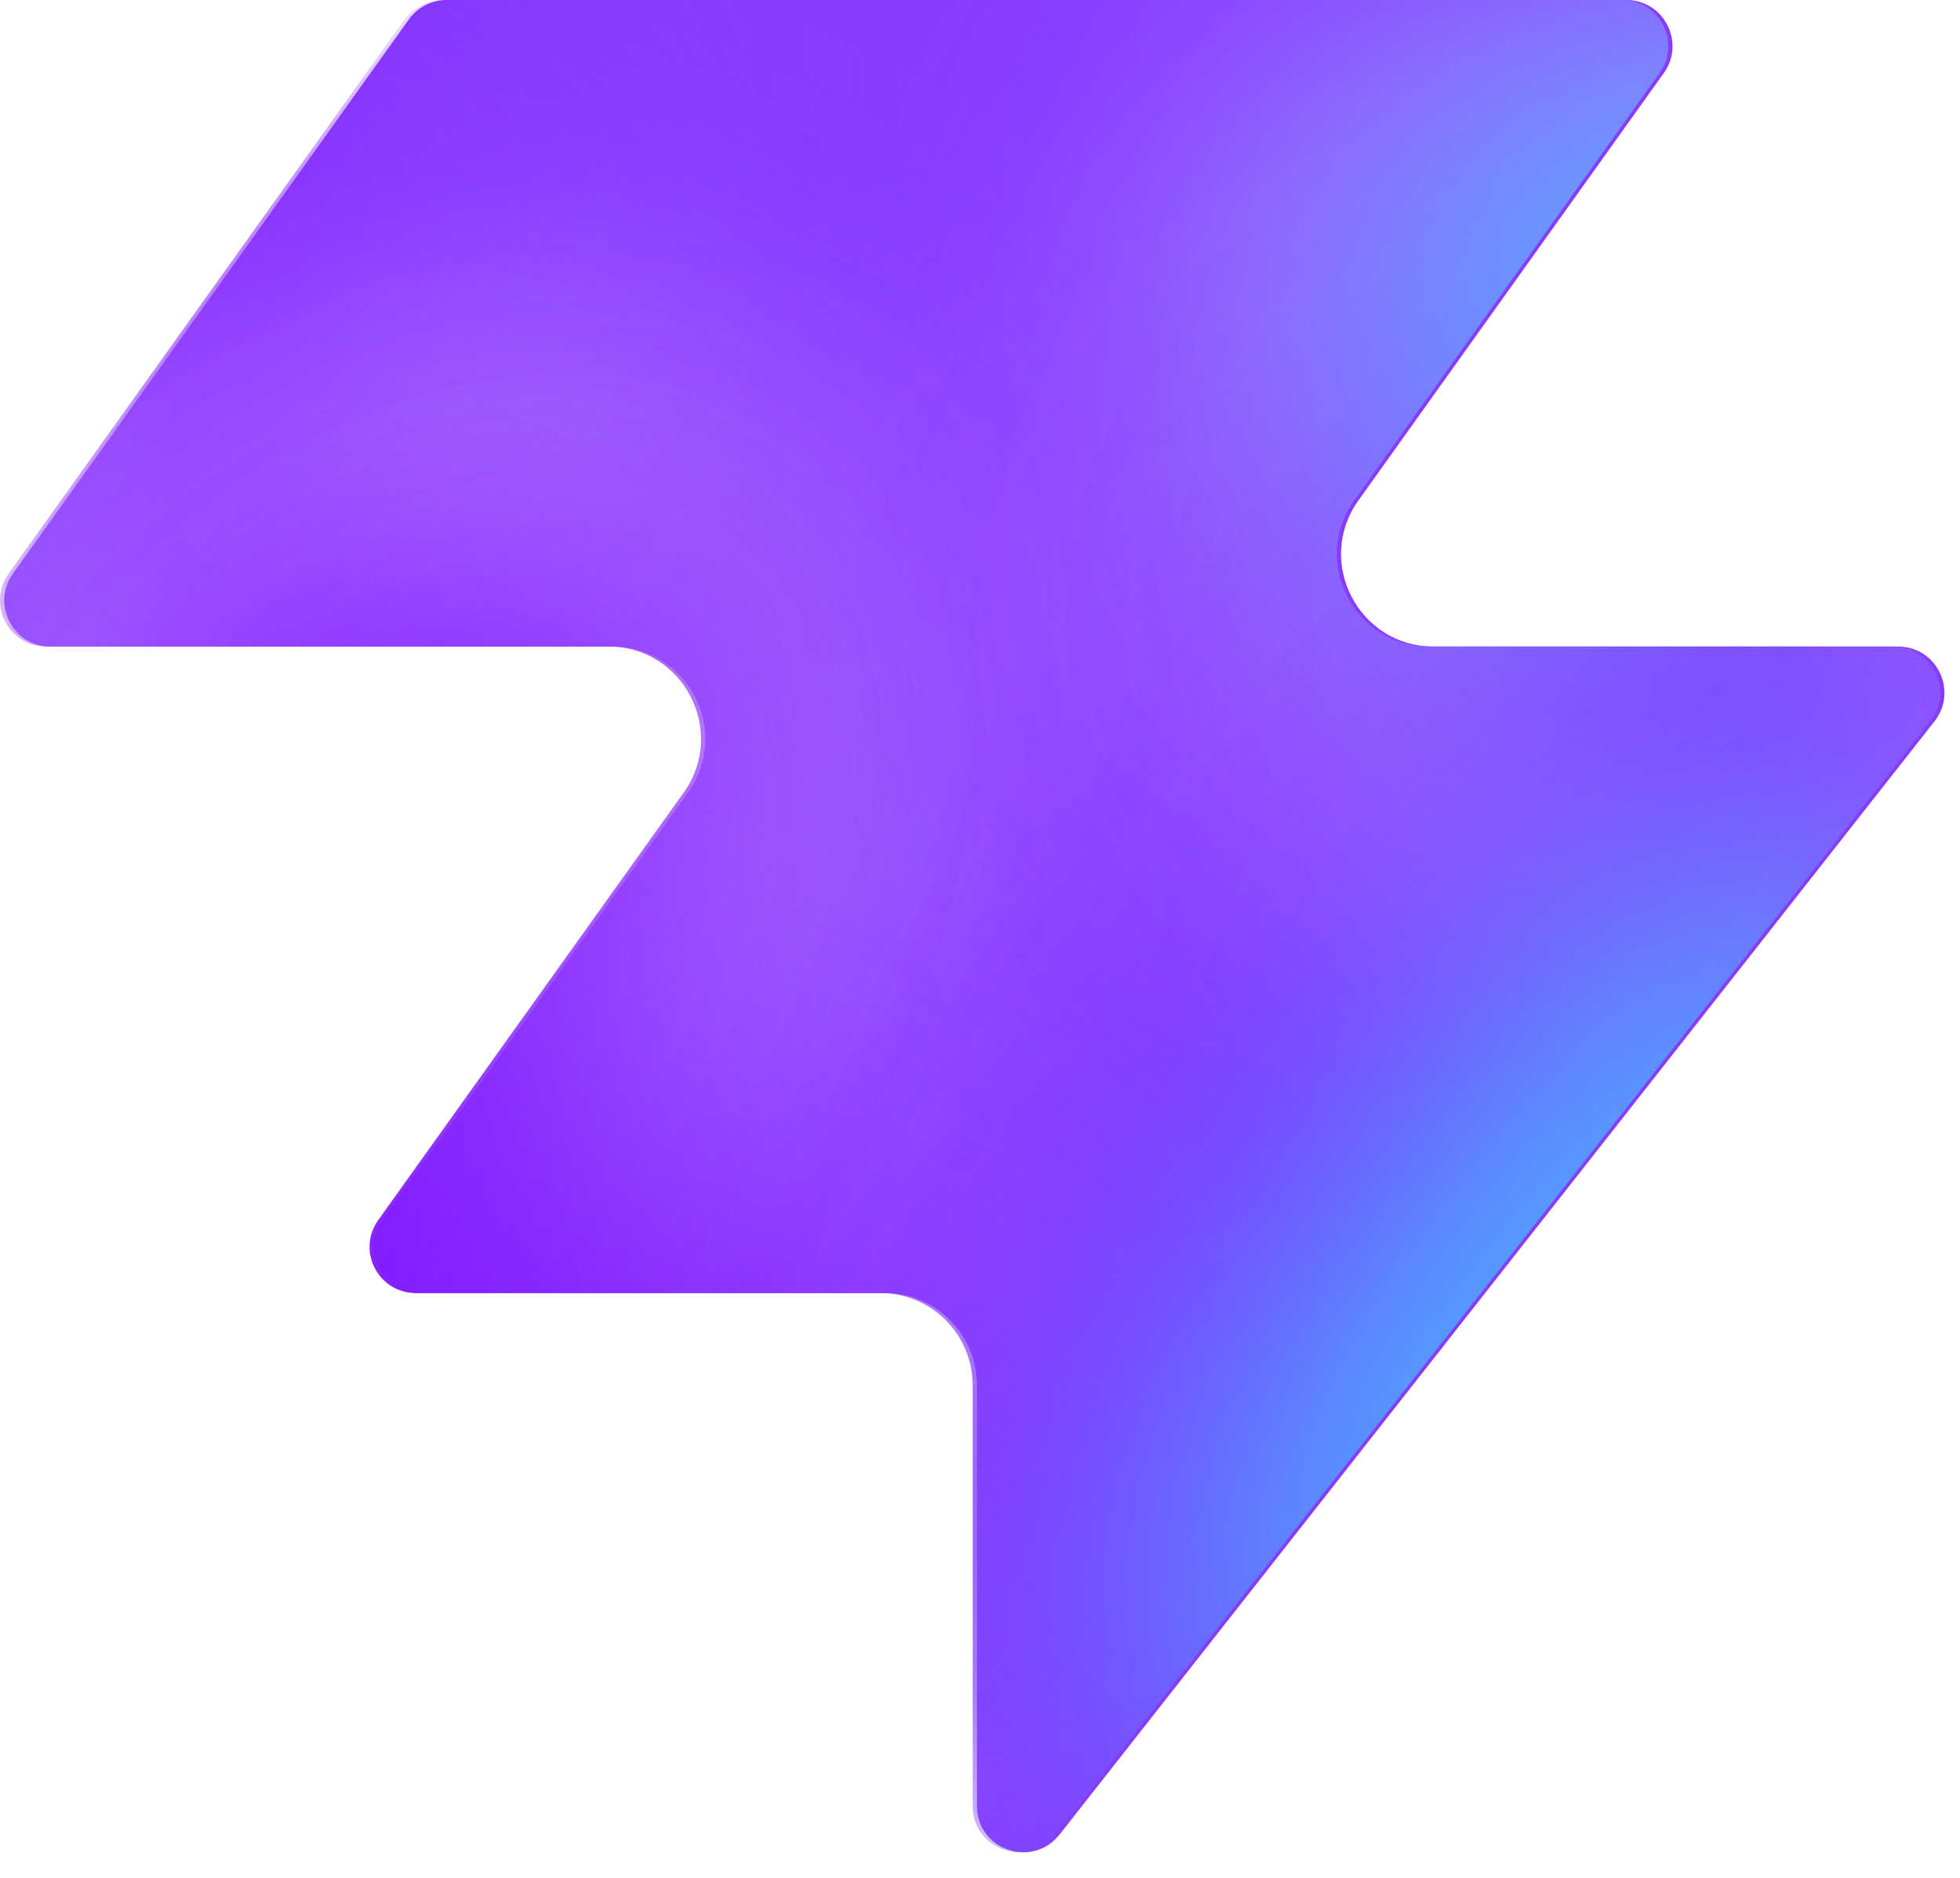
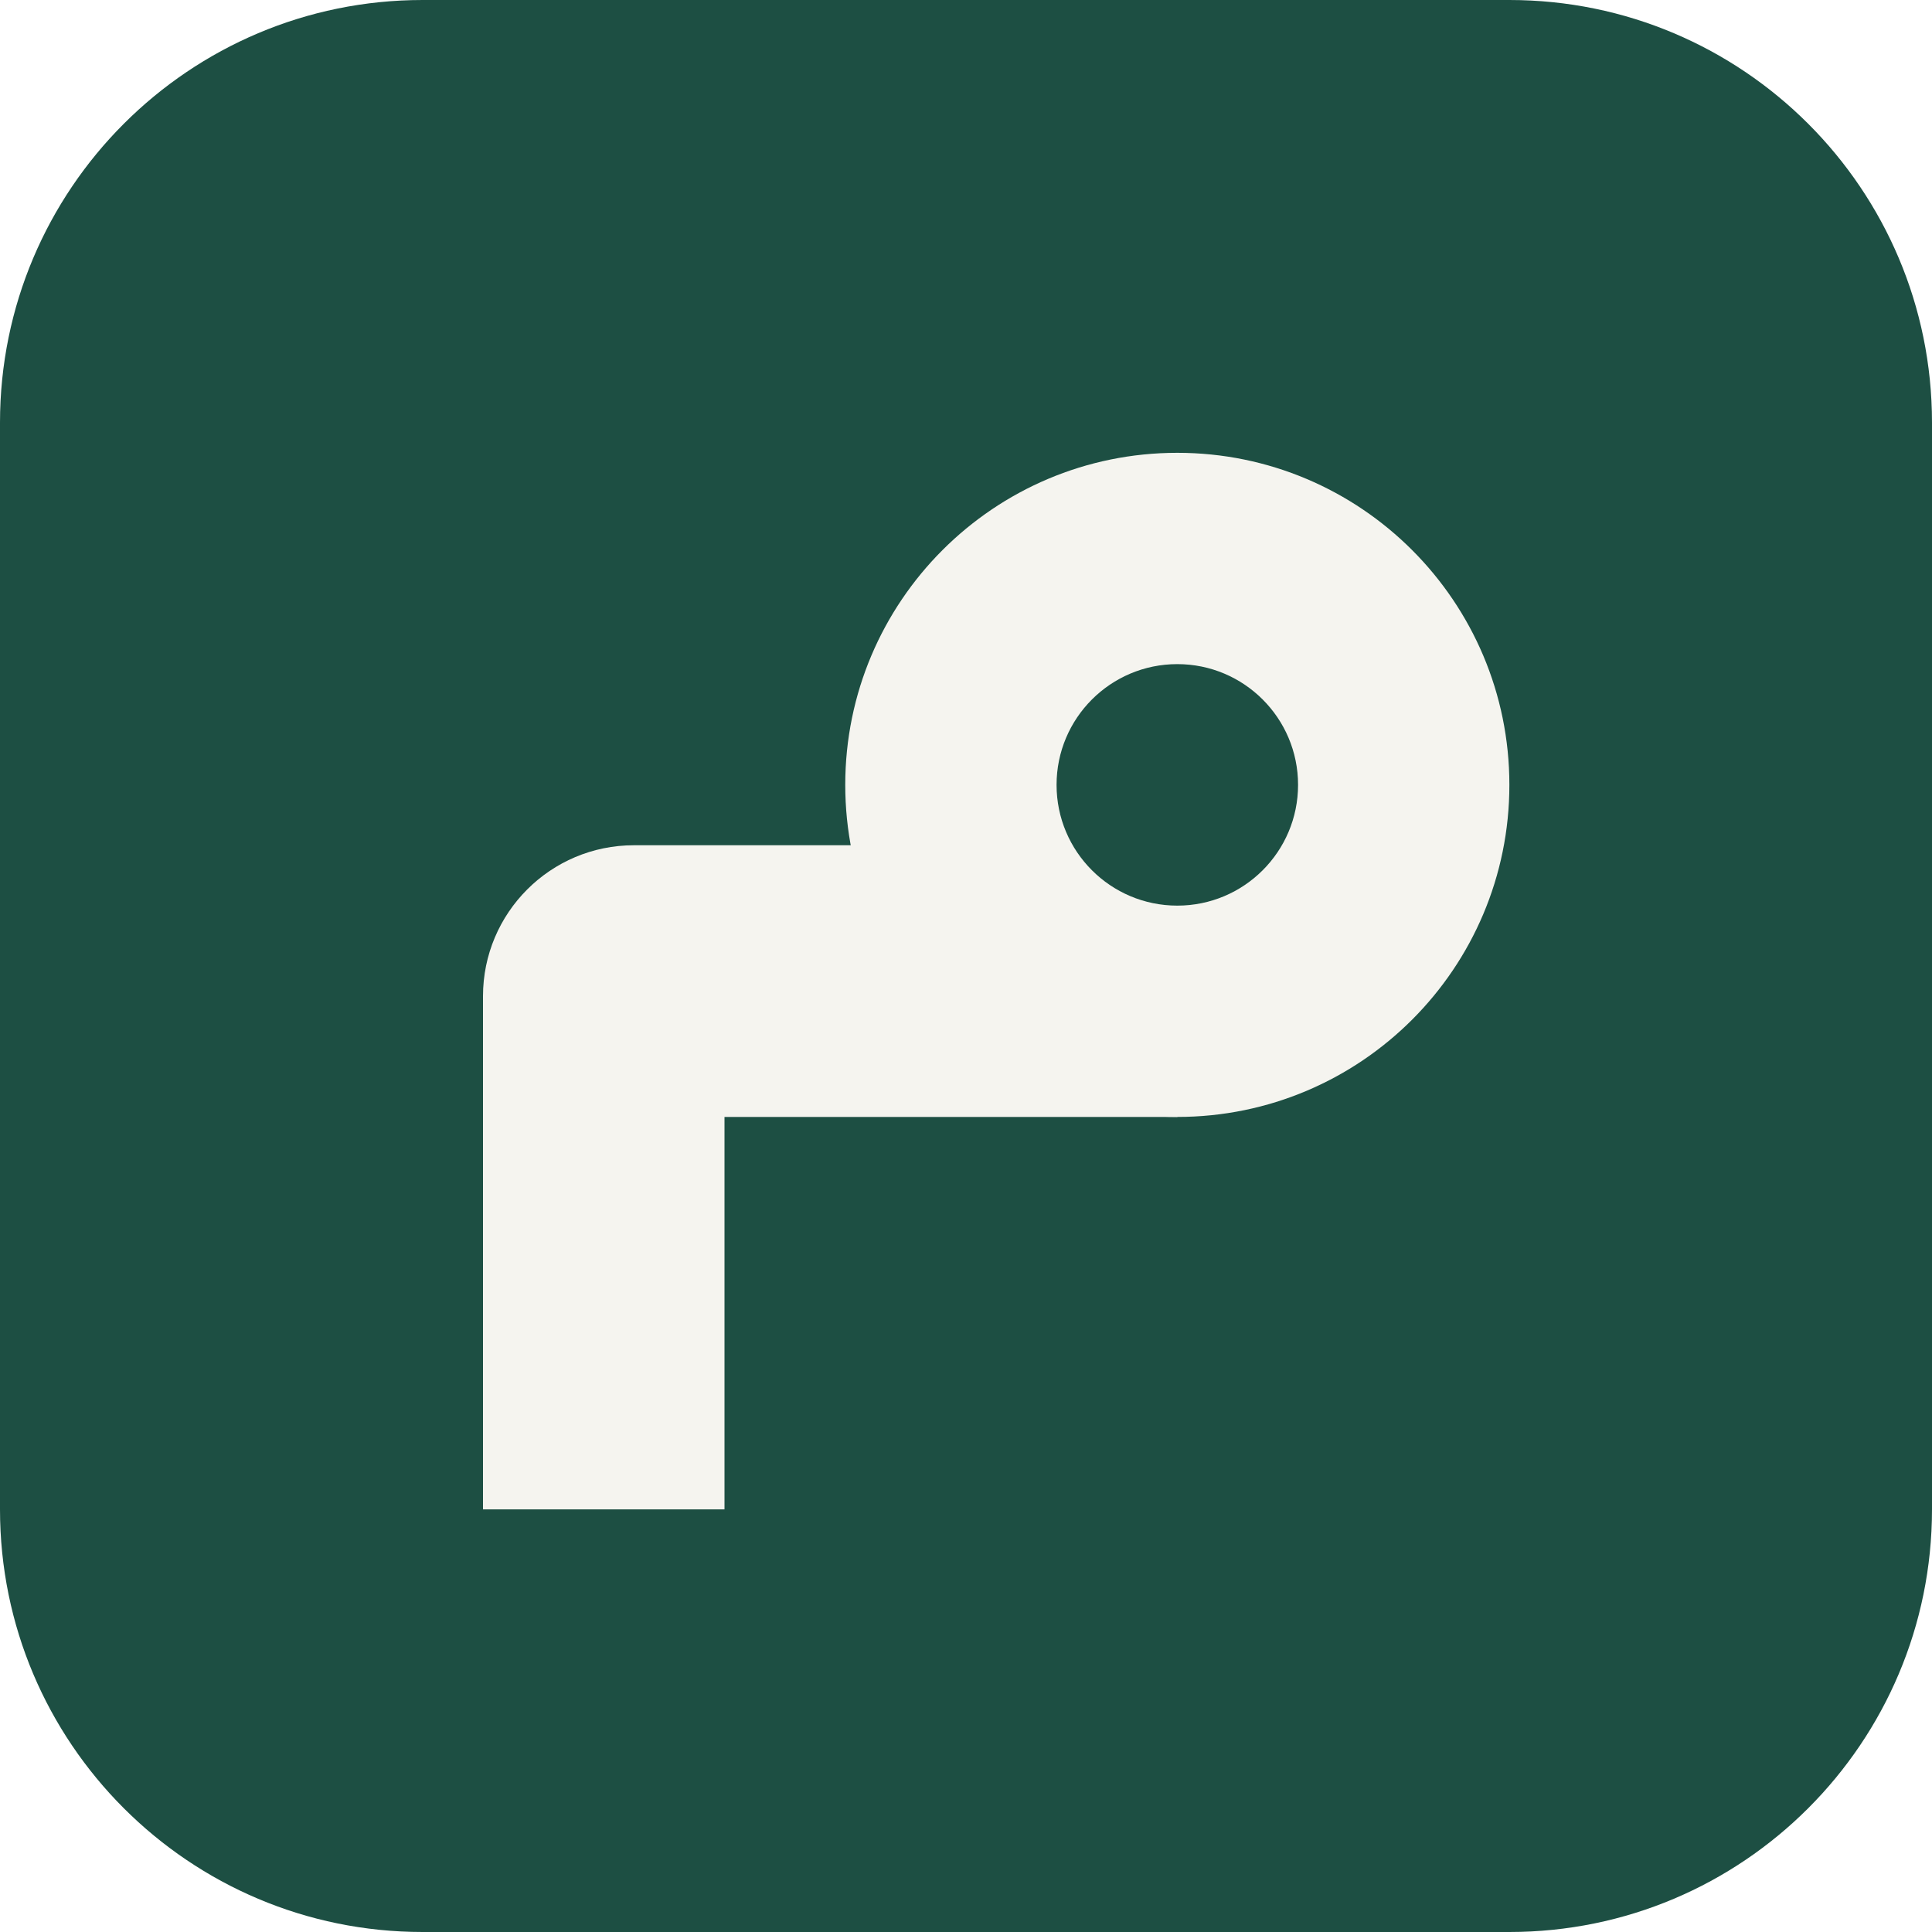
- <svg xmlns="http://www.w3.org/2000/svg" width="48" height="46" fill="none" viewBox="0 0 48 46">
-   <path fill="#863bff" d="M25.946 44.938c-.664.845-2.021.375-2.021-.698V33.937a2.26 2.26 0 0 0-2.262-2.262H10.287c-.92 0-1.456-1.04-.92-1.788l7.48-10.471c1.07-1.497 0-3.578-1.842-3.578H1.237c-.92 0-1.456-1.04-.92-1.788L10.013.474c.214-.297.556-.474.92-.474h28.894c.92 0 1.456 1.04.92 1.788l-7.48 10.471c-1.07 1.498 0 3.579 1.842 3.579h11.377c.943 0 1.473 1.088.89 1.83L25.947 44.94z" style="fill:#863bff;fill:color(display-p3 .525 .23 1);fill-opacity:1" />
-   <mask id="a" width="48" height="46" x="0" y="0" maskUnits="userSpaceOnUse" style="mask-type:alpha">
-     <path fill="#000" d="M25.842 44.938c-.664.844-2.021.375-2.021-.698V33.937a2.26 2.26 0 0 0-2.262-2.262H10.183c-.92 0-1.456-1.04-.92-1.788l7.48-10.471c1.07-1.498 0-3.579-1.842-3.579H1.133c-.92 0-1.456-1.04-.92-1.787L9.91.473c.214-.297.556-.474.92-.474h28.894c.92 0 1.456 1.04.92 1.788l-7.48 10.471c-1.07 1.498 0 3.578 1.842 3.578h11.377c.943 0 1.473 1.088.89 1.832L25.843 44.94z" style="fill:#000;fill-opacity:1" />
-   </mask>
-   <g mask="url(#a)">
-     <g filter="url(#b)">
-       <ellipse cx="5.508" cy="14.704" fill="#ede6ff" rx="5.508" ry="14.704" style="fill:#ede6ff;fill:color(display-p3 .927 .903 1);fill-opacity:1" transform="matrix(.00324 1 1 -.00324 -4.47 31.516)" />
-     </g>
-     <g filter="url(#c)">
-       <ellipse cx="10.399" cy="29.851" fill="#ede6ff" rx="10.399" ry="29.851" style="fill:#ede6ff;fill:color(display-p3 .927 .903 1);fill-opacity:1" transform="matrix(.00324 1 1 -.00324 -39.328 7.883)" />
-     </g>
-     <g filter="url(#d)">
-       <ellipse cx="5.508" cy="30.487" fill="#7e14ff" rx="5.508" ry="30.487" style="fill:#7e14ff;fill:color(display-p3 .492 .077 1);fill-opacity:1" transform="rotate(89.814 -25.913 -14.639)scale(1 -1)" />
-     </g>
-     <g filter="url(#e)">
-       <ellipse cx="5.508" cy="30.599" fill="#7e14ff" rx="5.508" ry="30.599" style="fill:#7e14ff;fill:color(display-p3 .492 .077 1);fill-opacity:1" transform="rotate(89.814 -32.644 -3.334)scale(1 -1)" />
-     </g>
-     <g filter="url(#f)">
-       <ellipse cx="5.508" cy="30.599" fill="#7e14ff" rx="5.508" ry="30.599" style="fill:#7e14ff;fill:color(display-p3 .492 .077 1);fill-opacity:1" transform="matrix(.00324 1 1 -.00324 -34.34 30.47)" />
-     </g>
-     <g filter="url(#g)">
-       <ellipse cx="14.072" cy="22.078" fill="#ede6ff" rx="14.072" ry="22.078" style="fill:#ede6ff;fill:color(display-p3 .927 .903 1);fill-opacity:1" transform="rotate(93.35 24.506 48.493)scale(-1 1)" />
-     </g>
-     <g filter="url(#h)">
-       <ellipse cx="3.47" cy="21.501" fill="#7e14ff" rx="3.47" ry="21.501" style="fill:#7e14ff;fill:color(display-p3 .492 .077 1);fill-opacity:1" transform="rotate(89.009 28.708 47.59)scale(-1 1)" />
-     </g>
-     <g filter="url(#i)">
-       <ellipse cx="3.47" cy="21.501" fill="#7e14ff" rx="3.47" ry="21.501" style="fill:#7e14ff;fill:color(display-p3 .492 .077 1);fill-opacity:1" transform="rotate(89.009 28.708 47.59)scale(-1 1)" />
-     </g>
-     <g filter="url(#j)">
-       <ellipse cx=".387" cy="8.972" fill="#7e14ff" rx="4.407" ry="29.108" style="fill:#7e14ff;fill:color(display-p3 .492 .077 1);fill-opacity:1" transform="rotate(39.51 .387 8.972)" />
-     </g>
-     <g filter="url(#k)">
-       <ellipse cx="47.523" cy="-6.092" fill="#7e14ff" rx="4.407" ry="29.108" style="fill:#7e14ff;fill:color(display-p3 .492 .077 1);fill-opacity:1" transform="rotate(37.892 47.523 -6.092)" />
-     </g>
-     <g filter="url(#l)">
-       <ellipse cx="41.412" cy="6.333" fill="#47bfff" rx="5.971" ry="9.665" style="fill:#47bfff;fill:color(display-p3 .28 .748 1);fill-opacity:1" transform="rotate(37.892 41.412 6.333)" />
-     </g>
-     <g filter="url(#m)">
-       <ellipse cx="-1.879" cy="38.332" fill="#7e14ff" rx="4.407" ry="29.108" style="fill:#7e14ff;fill:color(display-p3 .492 .077 1);fill-opacity:1" transform="rotate(37.892 -1.88 38.332)" />
-     </g>
-     <g filter="url(#n)">
-       <ellipse cx="-1.879" cy="38.332" fill="#7e14ff" rx="4.407" ry="29.108" style="fill:#7e14ff;fill:color(display-p3 .492 .077 1);fill-opacity:1" transform="rotate(37.892 -1.88 38.332)" />
-     </g>
-     <g filter="url(#o)">
-       <ellipse cx="35.651" cy="29.907" fill="#7e14ff" rx="4.407" ry="29.108" style="fill:#7e14ff;fill:color(display-p3 .492 .077 1);fill-opacity:1" transform="rotate(37.892 35.651 29.907)" />
-     </g>
-     <g filter="url(#p)">
-       <ellipse cx="38.418" cy="32.4" fill="#47bfff" rx="5.971" ry="15.297" style="fill:#47bfff;fill:color(display-p3 .28 .748 1);fill-opacity:1" transform="rotate(37.892 38.418 32.4)" />
-     </g>
-   </g>
-   <defs>
-     <filter id="b" width="60.045" height="41.654" x="-19.77" y="16.149" color-interpolation-filters="sRGB" filterUnits="userSpaceOnUse">
-       <feFlood flood-opacity="0" result="BackgroundImageFix" />
-       <feBlend in="SourceGraphic" in2="BackgroundImageFix" result="shape" />
-       <feGaussianBlur result="effect1_foregroundBlur_2002_17158" stdDeviation="7.659" />
-     </filter>
-     <filter id="c" width="90.34" height="51.437" x="-54.613" y="-7.533" color-interpolation-filters="sRGB" filterUnits="userSpaceOnUse">
-       <feFlood flood-opacity="0" result="BackgroundImageFix" />
-       <feBlend in="SourceGraphic" in2="BackgroundImageFix" result="shape" />
-       <feGaussianBlur result="effect1_foregroundBlur_2002_17158" stdDeviation="7.659" />
-     </filter>
-     <filter id="d" width="79.355" height="29.4" x="-49.64" y="2.03" color-interpolation-filters="sRGB" filterUnits="userSpaceOnUse">
-       <feFlood flood-opacity="0" result="BackgroundImageFix" />
-       <feBlend in="SourceGraphic" in2="BackgroundImageFix" result="shape" />
-       <feGaussianBlur result="effect1_foregroundBlur_2002_17158" stdDeviation="4.596" />
-     </filter>
-     <filter id="e" width="79.579" height="29.4" x="-45.045" y="20.029" color-interpolation-filters="sRGB" filterUnits="userSpaceOnUse">
-       <feFlood flood-opacity="0" result="BackgroundImageFix" />
-       <feBlend in="SourceGraphic" in2="BackgroundImageFix" result="shape" />
-       <feGaussianBlur result="effect1_foregroundBlur_2002_17158" stdDeviation="4.596" />
-     </filter>
-     <filter id="f" width="79.579" height="29.4" x="-43.513" y="21.178" color-interpolation-filters="sRGB" filterUnits="userSpaceOnUse">
-       <feFlood flood-opacity="0" result="BackgroundImageFix" />
-       <feBlend in="SourceGraphic" in2="BackgroundImageFix" result="shape" />
-       <feGaussianBlur result="effect1_foregroundBlur_2002_17158" stdDeviation="4.596" />
-     </filter>
-     <filter id="g" width="74.749" height="58.852" x="15.756" y="-17.901" color-interpolation-filters="sRGB" filterUnits="userSpaceOnUse">
-       <feFlood flood-opacity="0" result="BackgroundImageFix" />
-       <feBlend in="SourceGraphic" in2="BackgroundImageFix" result="shape" />
-       <feGaussianBlur result="effect1_foregroundBlur_2002_17158" stdDeviation="7.659" />
-     </filter>
-     <filter id="h" width="61.377" height="25.362" x="23.548" y="2.284" color-interpolation-filters="sRGB" filterUnits="userSpaceOnUse">
-       <feFlood flood-opacity="0" result="BackgroundImageFix" />
-       <feBlend in="SourceGraphic" in2="BackgroundImageFix" result="shape" />
-       <feGaussianBlur result="effect1_foregroundBlur_2002_17158" stdDeviation="4.596" />
-     </filter>
-     <filter id="i" width="61.377" height="25.362" x="23.548" y="2.284" color-interpolation-filters="sRGB" filterUnits="userSpaceOnUse">
-       <feFlood flood-opacity="0" result="BackgroundImageFix" />
-       <feBlend in="SourceGraphic" in2="BackgroundImageFix" result="shape" />
-       <feGaussianBlur result="effect1_foregroundBlur_2002_17158" stdDeviation="4.596" />
-     </filter>
-     <filter id="j" width="56.045" height="63.649" x="-27.636" y="-22.853" color-interpolation-filters="sRGB" filterUnits="userSpaceOnUse">
-       <feFlood flood-opacity="0" result="BackgroundImageFix" />
-       <feBlend in="SourceGraphic" in2="BackgroundImageFix" result="shape" />
-       <feGaussianBlur result="effect1_foregroundBlur_2002_17158" stdDeviation="4.596" />
-     </filter>
-     <filter id="k" width="54.814" height="64.646" x="20.116" y="-38.415" color-interpolation-filters="sRGB" filterUnits="userSpaceOnUse">
-       <feFlood flood-opacity="0" result="BackgroundImageFix" />
-       <feBlend in="SourceGraphic" in2="BackgroundImageFix" result="shape" />
-       <feGaussianBlur result="effect1_foregroundBlur_2002_17158" stdDeviation="4.596" />
-     </filter>
-     <filter id="l" width="33.541" height="35.313" x="24.641" y="-11.323" color-interpolation-filters="sRGB" filterUnits="userSpaceOnUse">
-       <feFlood flood-opacity="0" result="BackgroundImageFix" />
-       <feBlend in="SourceGraphic" in2="BackgroundImageFix" result="shape" />
-       <feGaussianBlur result="effect1_foregroundBlur_2002_17158" stdDeviation="4.596" />
-     </filter>
-     <filter id="m" width="54.814" height="64.646" x="-29.286" y="6.009" color-interpolation-filters="sRGB" filterUnits="userSpaceOnUse">
-       <feFlood flood-opacity="0" result="BackgroundImageFix" />
-       <feBlend in="SourceGraphic" in2="BackgroundImageFix" result="shape" />
-       <feGaussianBlur result="effect1_foregroundBlur_2002_17158" stdDeviation="4.596" />
-     </filter>
-     <filter id="n" width="54.814" height="64.646" x="-29.286" y="6.009" color-interpolation-filters="sRGB" filterUnits="userSpaceOnUse">
-       <feFlood flood-opacity="0" result="BackgroundImageFix" />
-       <feBlend in="SourceGraphic" in2="BackgroundImageFix" result="shape" />
-       <feGaussianBlur result="effect1_foregroundBlur_2002_17158" stdDeviation="4.596" />
-     </filter>
-     <filter id="o" width="54.814" height="64.646" x="8.244" y="-2.416" color-interpolation-filters="sRGB" filterUnits="userSpaceOnUse">
-       <feFlood flood-opacity="0" result="BackgroundImageFix" />
-       <feBlend in="SourceGraphic" in2="BackgroundImageFix" result="shape" />
-       <feGaussianBlur result="effect1_foregroundBlur_2002_17158" stdDeviation="4.596" />
-     </filter>
-     <filter id="p" width="39.409" height="43.623" x="18.713" y="10.588" color-interpolation-filters="sRGB" filterUnits="userSpaceOnUse">
-       <feFlood flood-opacity="0" result="BackgroundImageFix" />
-       <feBlend in="SourceGraphic" in2="BackgroundImageFix" result="shape" />
-       <feGaussianBlur result="effect1_foregroundBlur_2002_17158" stdDeviation="4.596" />
-     </filter>
-   </defs>
+ <svg xmlns="http://www.w3.org/2000/svg" viewBox="0 0 32 32" width="32" height="32">
+   <rect width="32" height="32" rx="7" fill="#1d4f43" />
+   <circle cx="19.5" cy="13" r="5.5" fill="#f5f4ef" />
+   <path d="M8 25V16.5A2.5 2.5 0 0 1 10.5 14H19.5V18.5H12V25Z" fill="#f5f4ef" />
+   <circle cx="19.5" cy="13" r="2" fill="#1d4f43" />
</svg>
